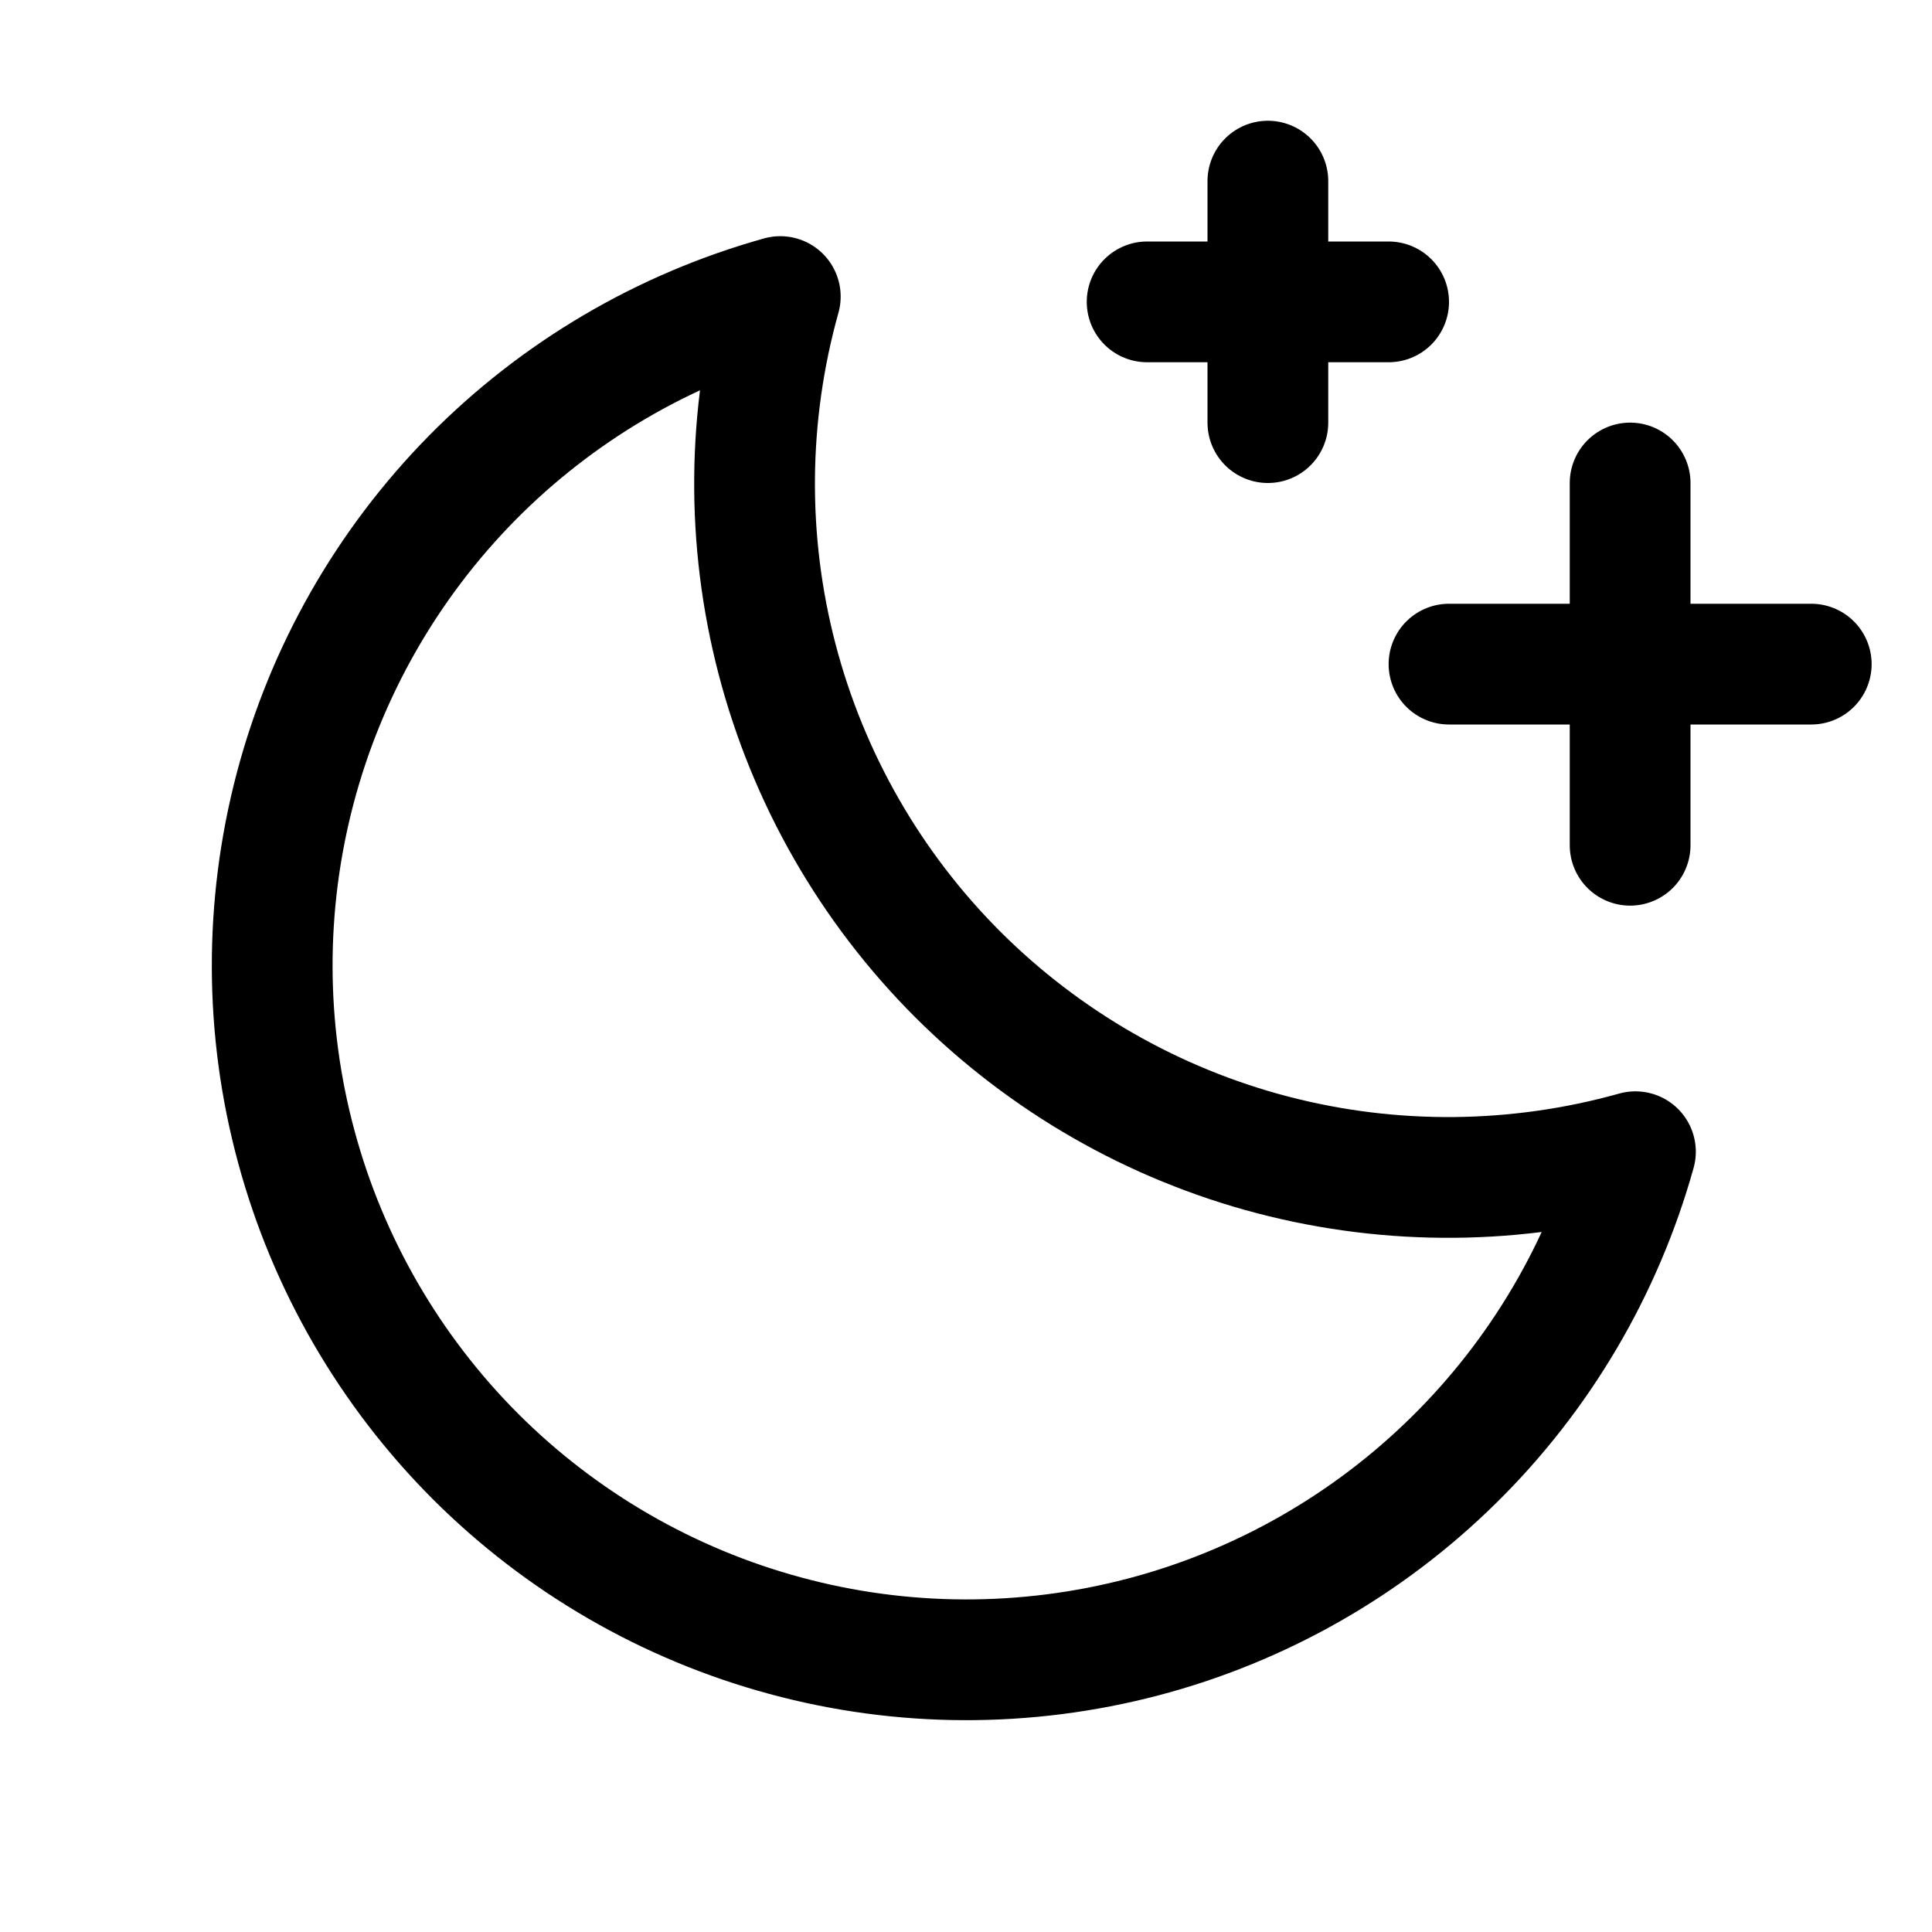
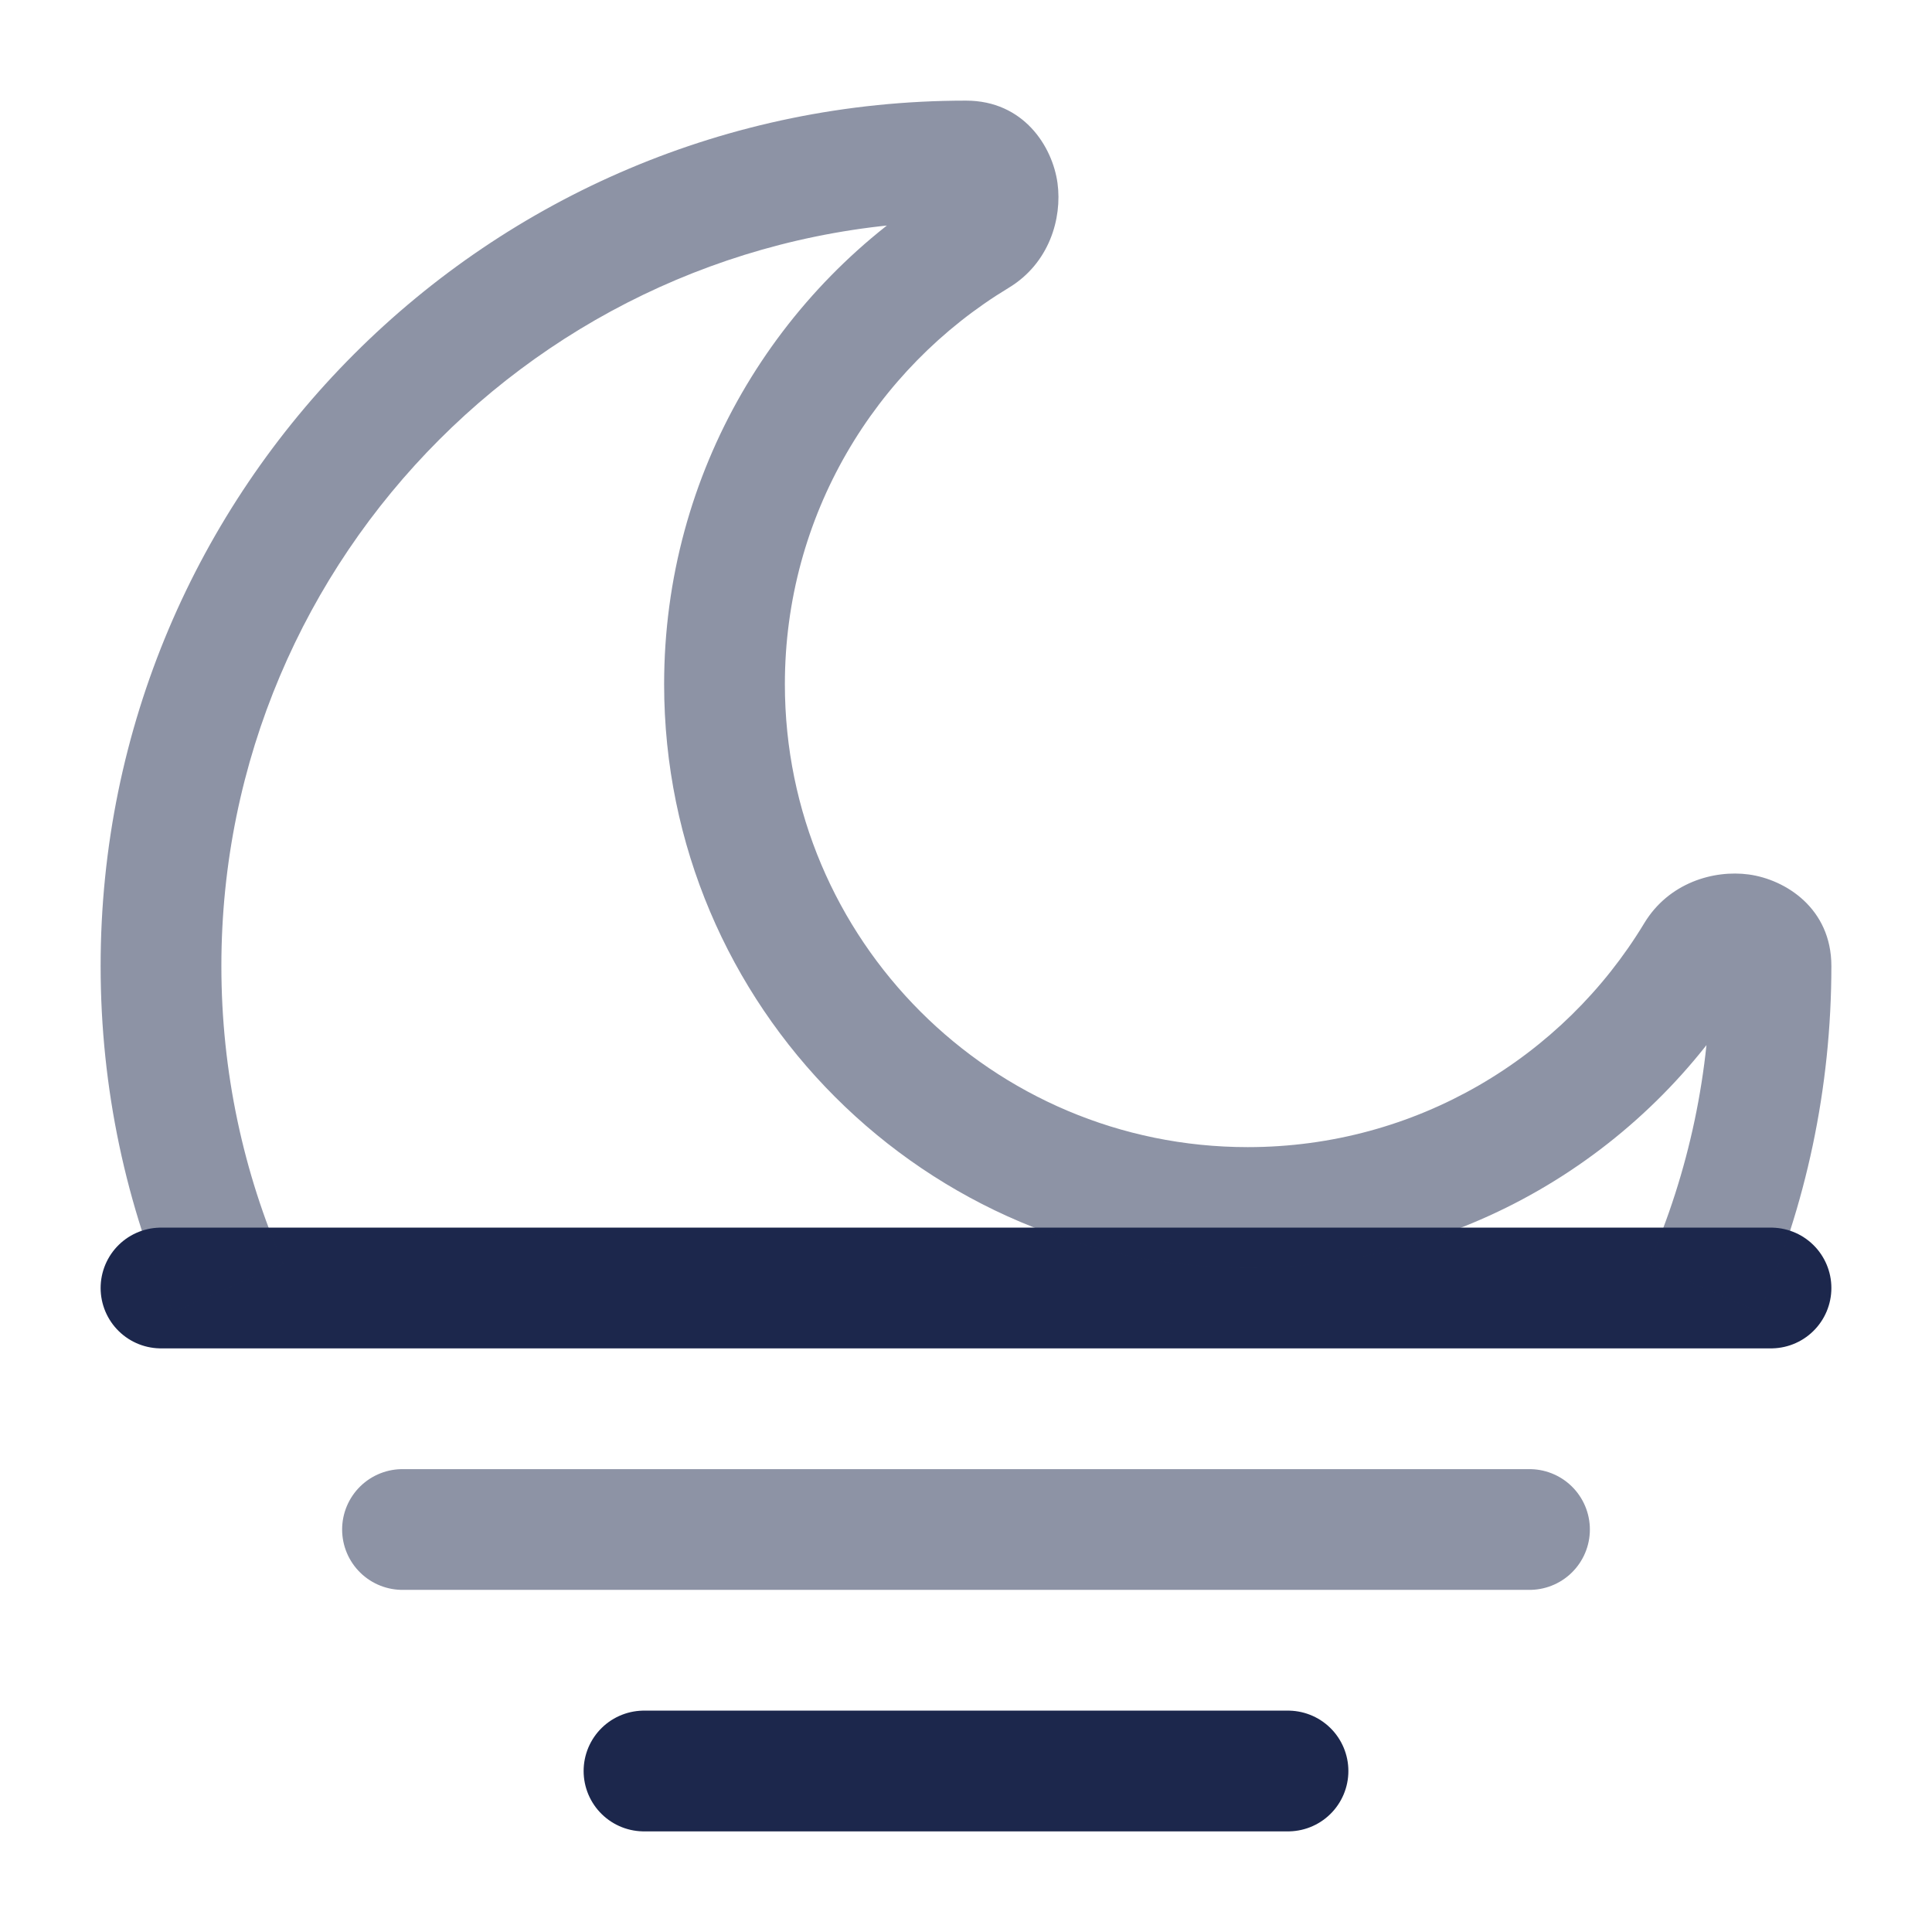
- <svg xmlns="http://www.w3.org/2000/svg" width="16" height="16" viewBox="0 0 16 16" fill="none">
-   <path d="M13.5 7V4" stroke="black" stroke-linecap="round" stroke-linejoin="round" />
-   <path d="M15 5.5H12" stroke="black" stroke-linecap="round" stroke-linejoin="round" />
-   <path d="M10.5 1.5V3.5" stroke="black" stroke-linecap="round" stroke-linejoin="round" />
-   <path d="M11.5 2.5H9.5" stroke="black" stroke-linecap="round" stroke-linejoin="round" />
-   <path d="M13.544 9.538C12.562 9.813 11.525 9.822 10.538 9.564C9.552 9.306 8.652 8.789 7.931 8.069C7.21 7.348 6.694 6.448 6.436 5.461C6.178 4.475 6.187 3.438 6.462 2.456C5.495 2.726 4.614 3.244 3.909 3.959C3.204 4.675 2.698 5.563 2.443 6.534C2.188 7.506 2.191 8.528 2.454 9.497C2.716 10.467 3.228 11.351 3.938 12.062C4.649 12.772 5.533 13.284 6.503 13.546C7.472 13.809 8.494 13.812 9.466 13.557C10.437 13.302 11.325 12.796 12.04 12.091C12.756 11.386 13.274 10.505 13.544 9.538Z" stroke="black" stroke-linecap="round" stroke-linejoin="round" />
+ <svg xmlns="http://www.w3.org/2000/svg" width="800px" height="800px" viewBox="0 0 24 24" fill="none">
+   <path d="M8 22H16" stroke="#1C274C" stroke-width="1.5" stroke-linecap="round" stroke-linejoin="round" />
+   <path opacity="0.5" d="M5 19H19" stroke="#1C274C" stroke-width="1.5" stroke-linecap="round" stroke-linejoin="round" />
+   <path d="M2 16H22" stroke="#1C274C" stroke-width="1.5" stroke-linecap="round" stroke-linejoin="round" />
+   <path opacity="0.5" d="M21.067 11.857L20.425 11.469L21.067 11.857ZM12.143 2.933L11.755 2.291V2.291L12.143 2.933ZM2.75 12C2.75 6.891 6.891 2.75 12 2.75V1.25C6.063 1.25 1.25 6.063 1.25 12H2.75ZM15.5 14.25C12.324 14.25 9.75 11.676 9.75 8.5H8.25C8.25 12.504 11.496 15.75 15.5 15.75V14.25ZM20.425 11.469C19.417 13.137 17.588 14.25 15.5 14.25V15.75C18.135 15.75 20.441 14.344 21.709 12.245L20.425 11.469ZM9.75 8.5C9.75 6.412 10.863 4.583 12.531 3.575L11.755 2.291C9.656 3.559 8.25 5.865 8.25 8.5H9.75ZM21.25 12C21.25 13.317 20.975 14.568 20.481 15.7L21.855 16.3C22.431 14.982 22.75 13.527 22.75 12H21.25ZM3.519 15.7C3.025 14.568 2.75 13.317 2.75 12H1.25C1.25 13.527 1.569 14.982 2.145 16.3L3.519 15.7ZM12 2.75C11.912 2.75 11.808 2.71 11.732 2.632C11.669 2.565 11.654 2.502 11.65 2.477C11.646 2.446 11.648 2.356 11.755 2.291L12.531 3.575C13.034 3.271 13.196 2.714 13.137 2.276C13.075 1.821 12.717 1.25 12 1.25V2.75ZM21.709 12.245C21.644 12.352 21.554 12.354 21.523 12.35C21.498 12.346 21.435 12.331 21.368 12.268C21.29 12.192 21.25 12.088 21.25 12H22.75C22.75 11.283 22.179 10.925 21.724 10.863C21.286 10.804 20.729 10.966 20.425 11.469L21.709 12.245Z" fill="#1C274C" />
</svg>
